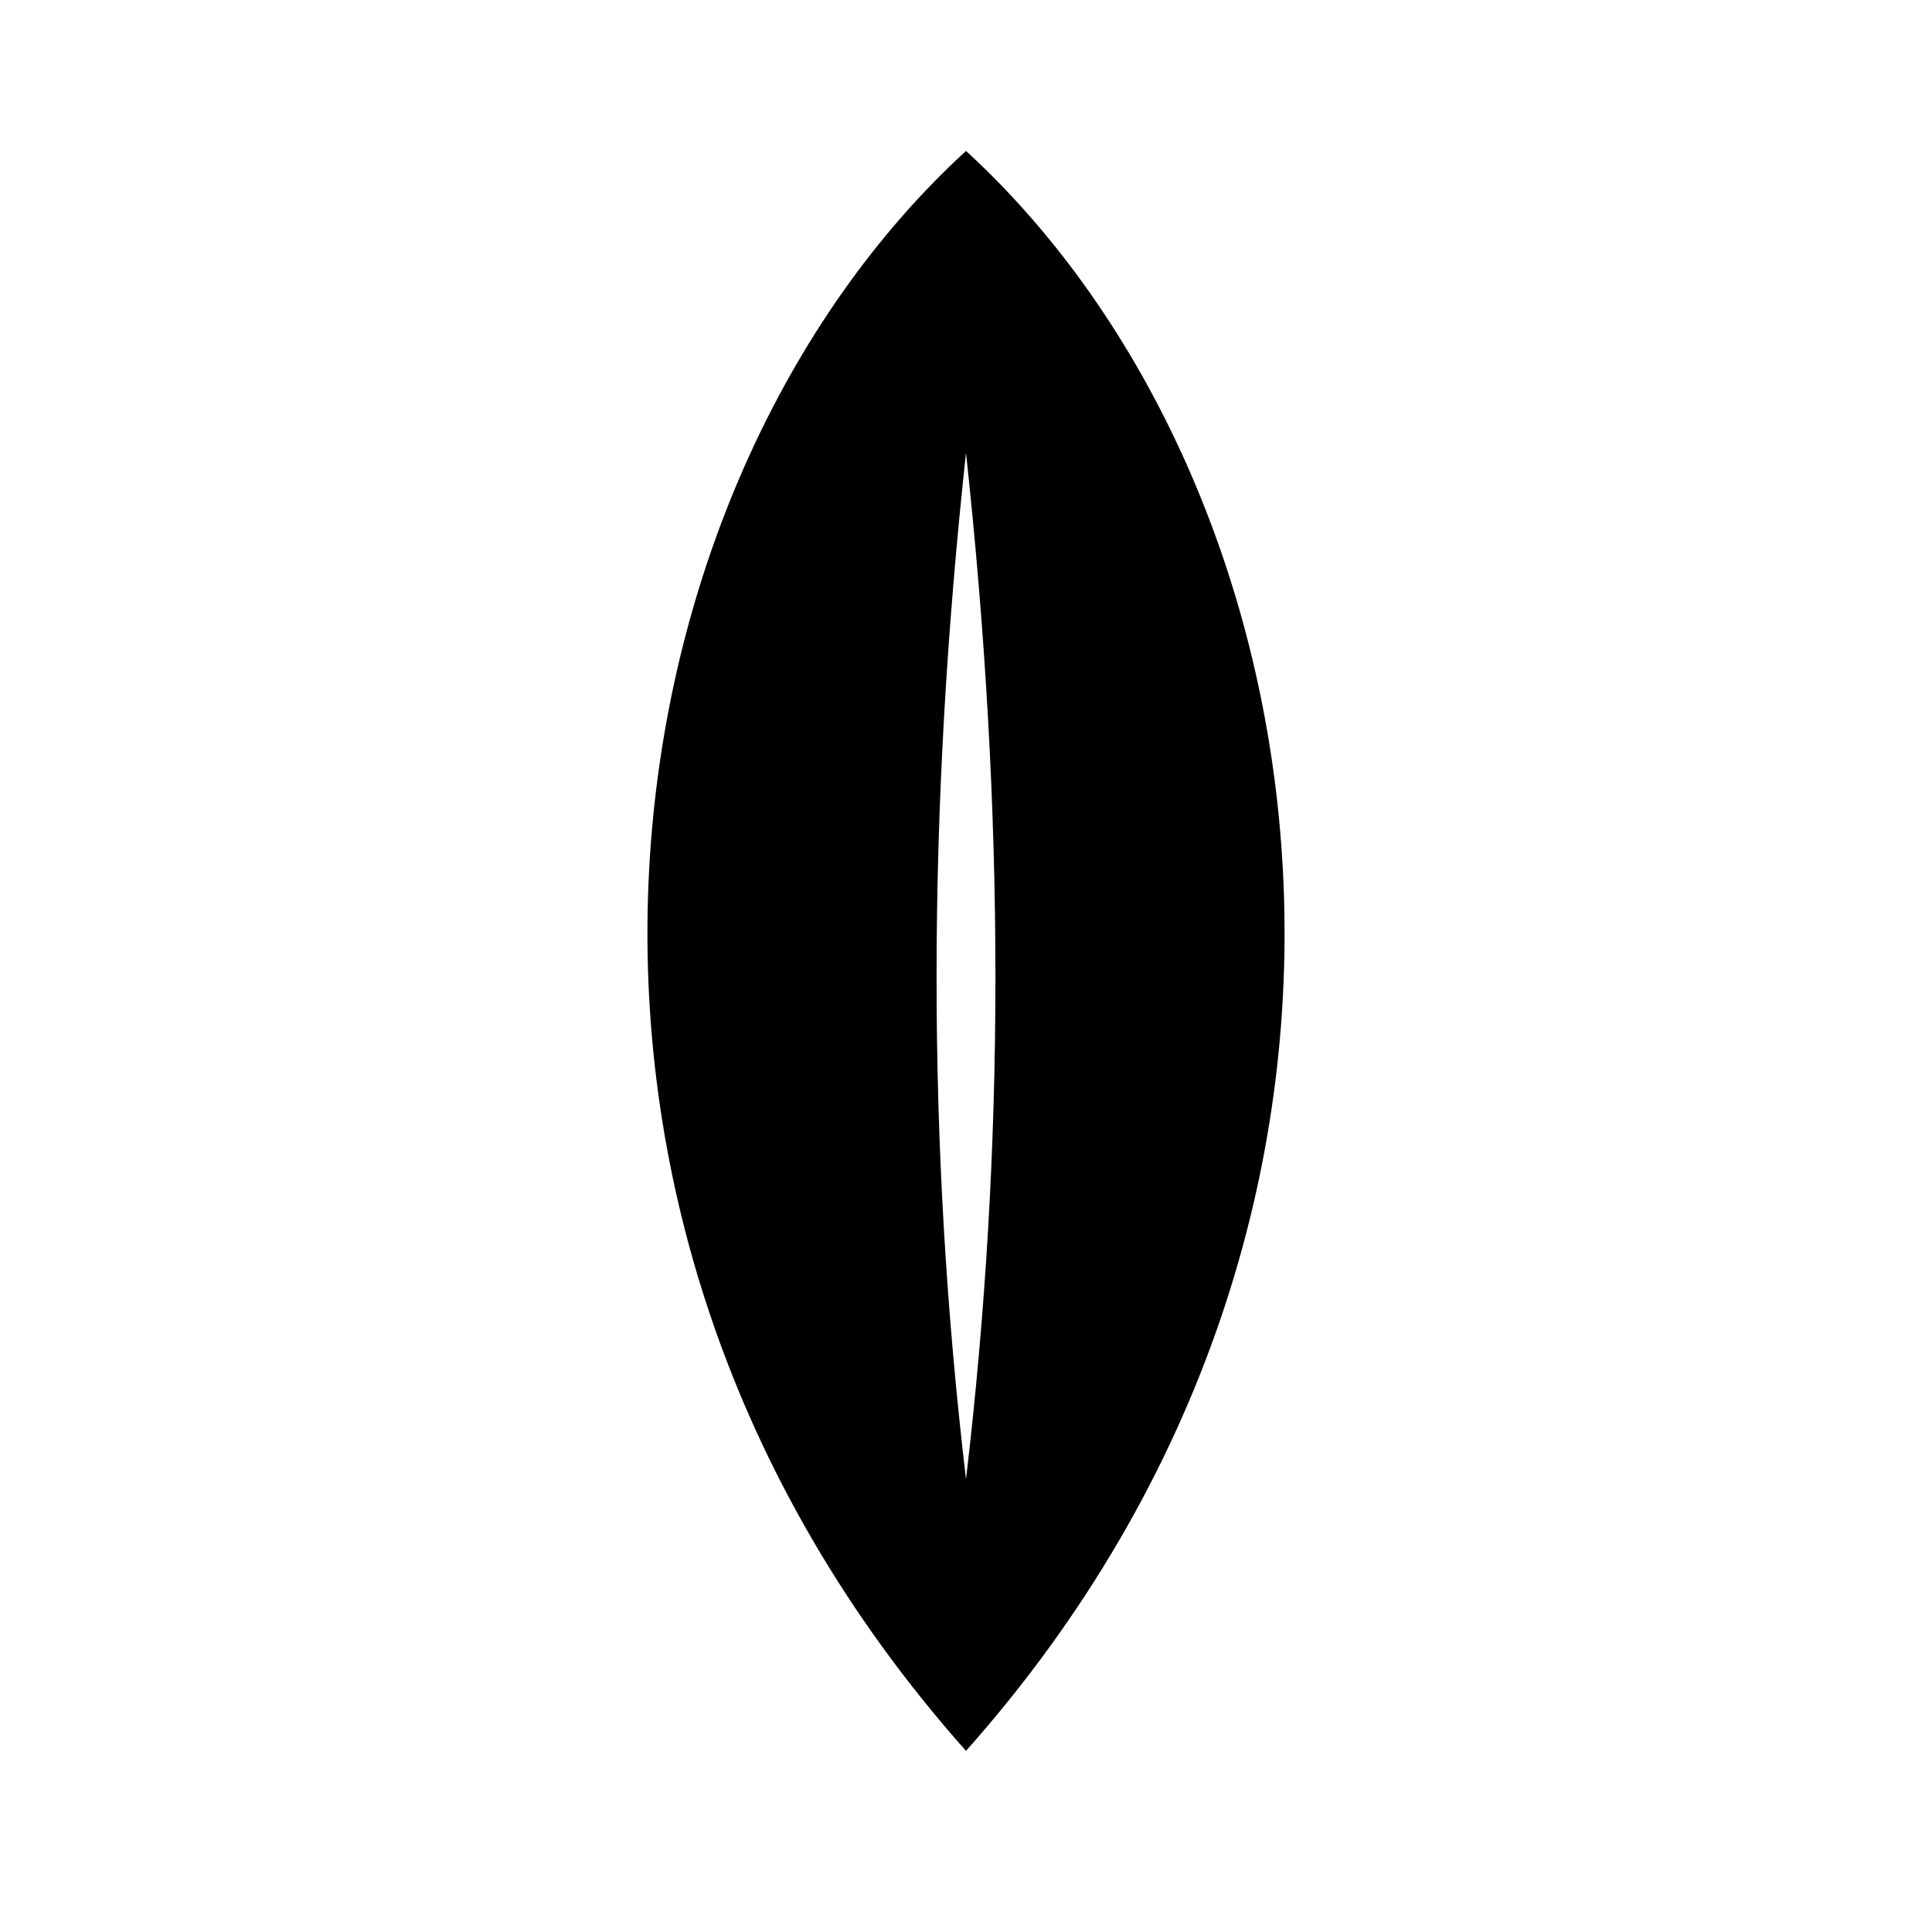
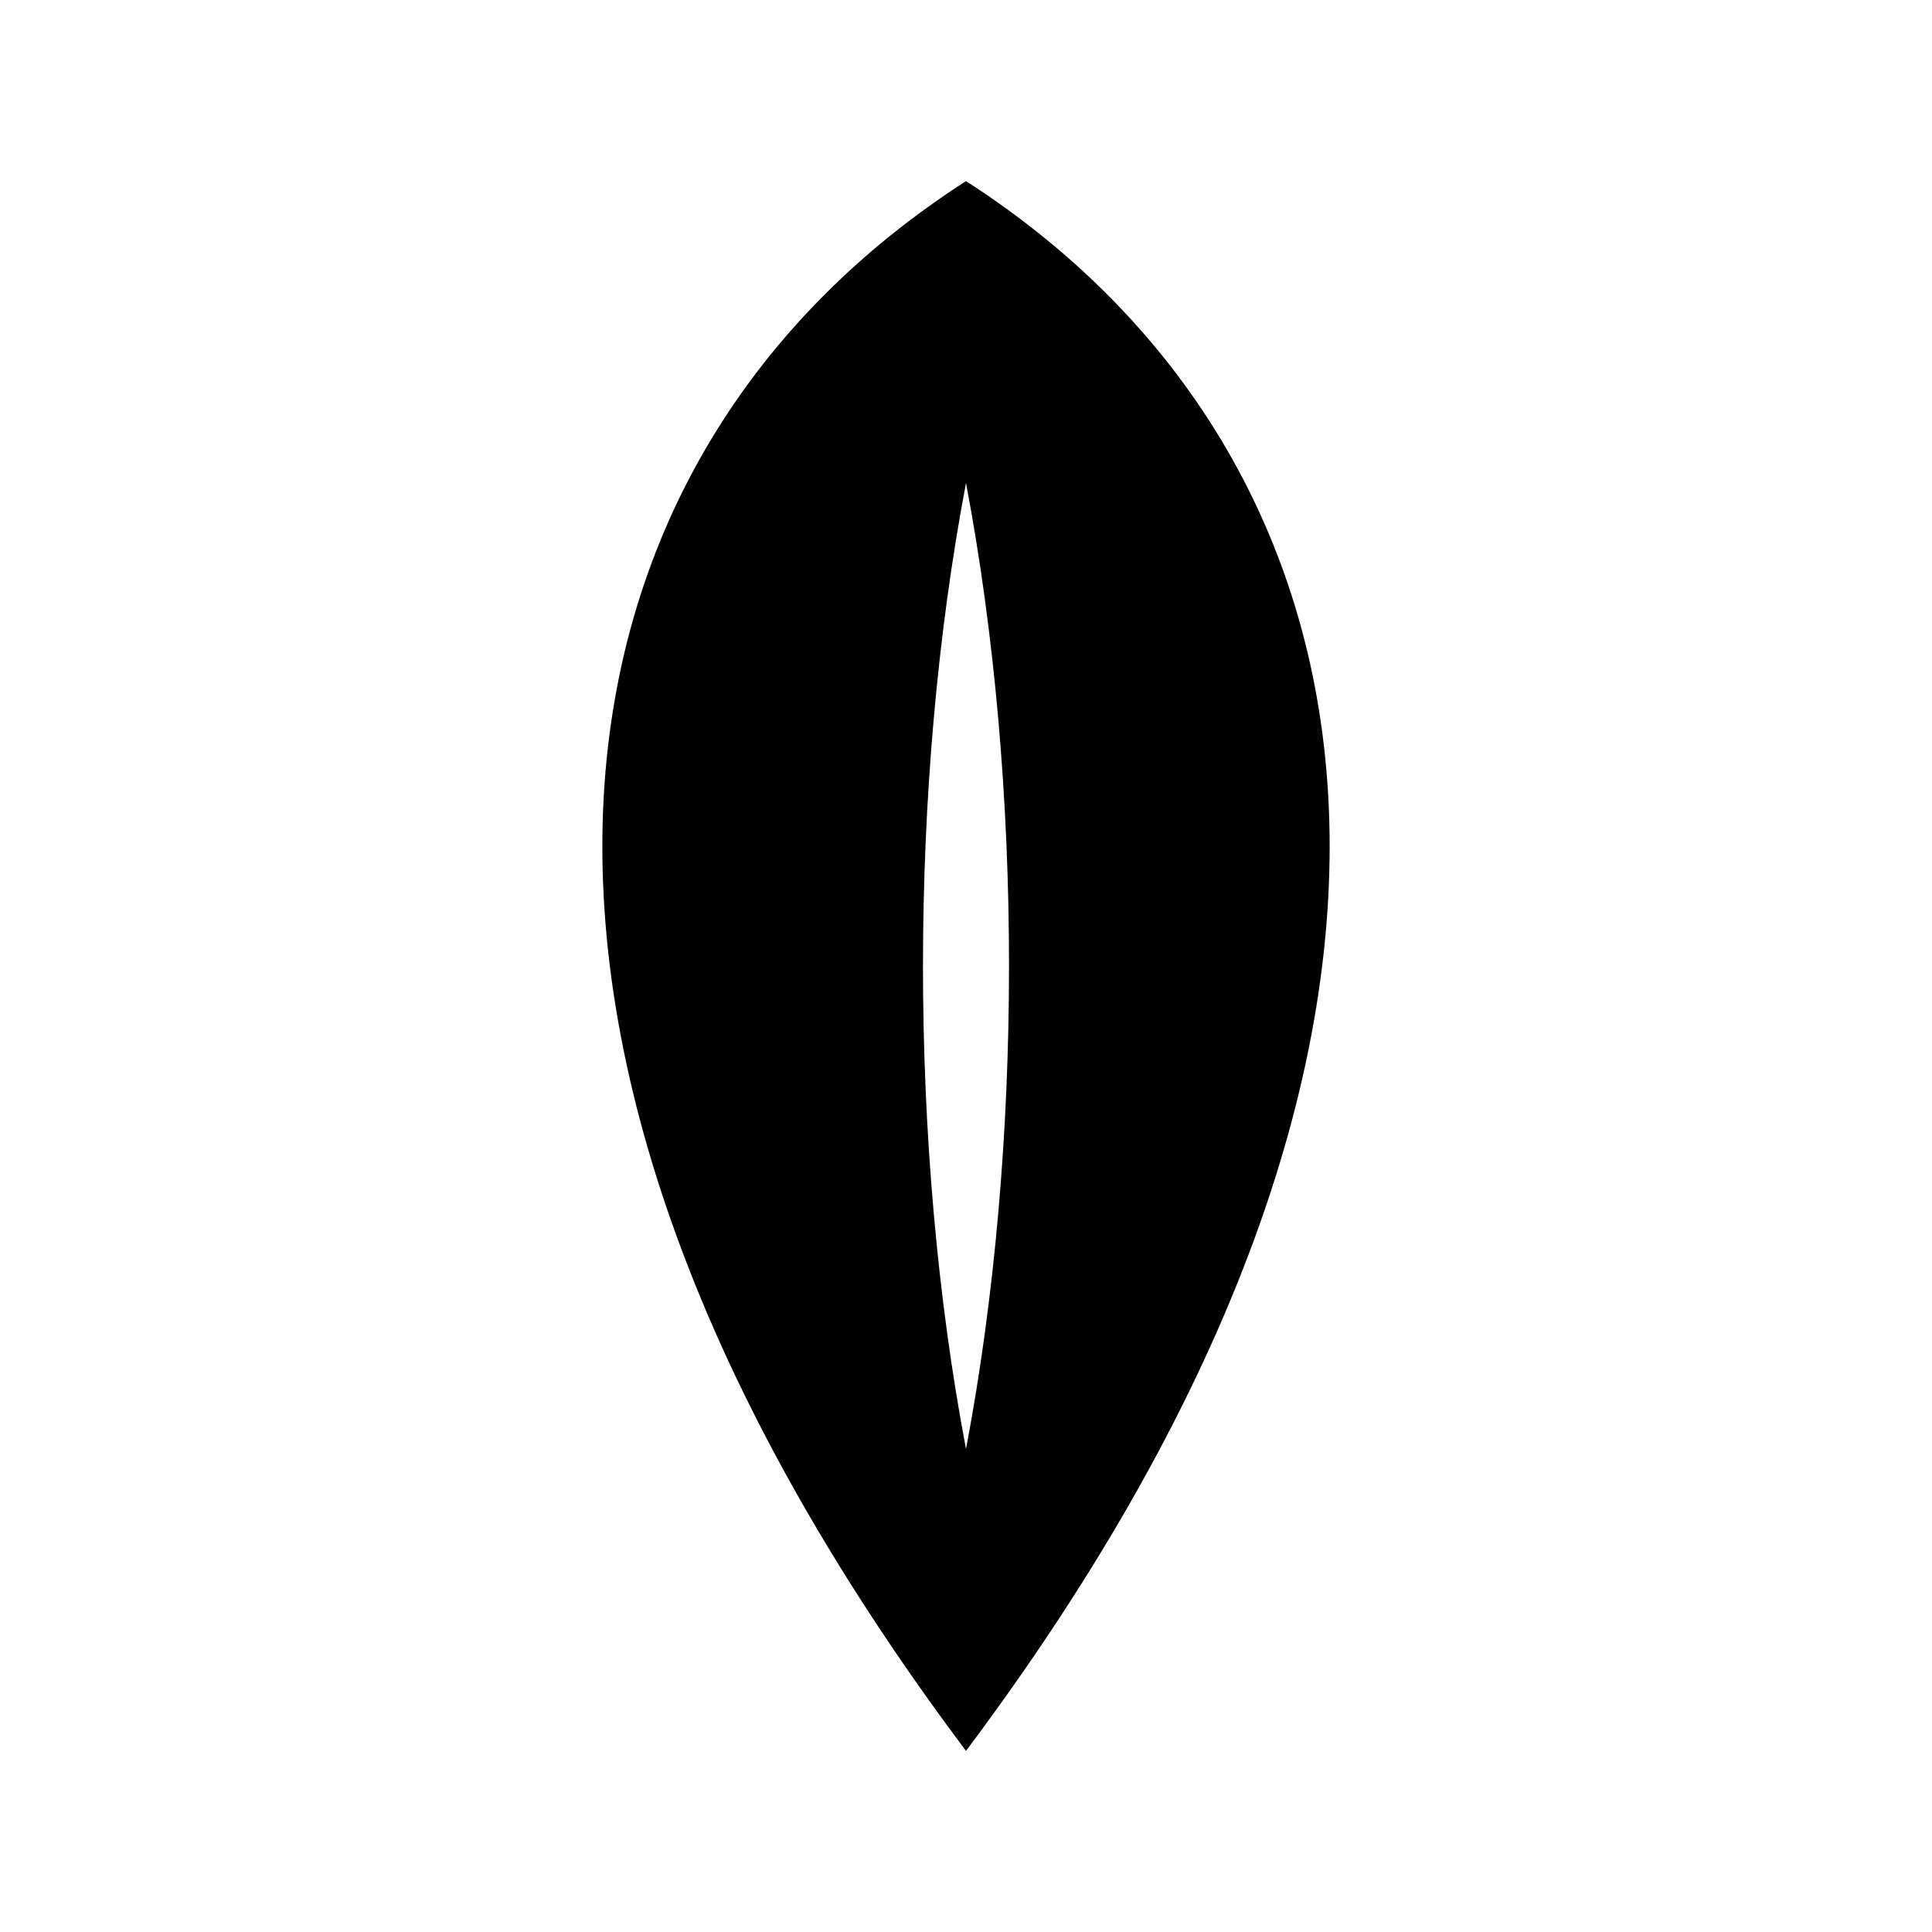
<svg xmlns="http://www.w3.org/2000/svg" viewBox="0 0 32 32" fill="currentColor" role="img" aria-label="CGArtLab Design System mark">
-   <path fill-rule="evenodd" clip-rule="evenodd" d="M16 2.5C22 8 24 20 16 29C8 20 10 8 16 2.5ZM16 7.5C16.65 13.5 16.65 19 16 24.5C15.35 19 15.35 13.5 16 7.5Z" />
+   <path fill-rule="evenodd" clip-rule="evenodd" d="M16 3C23 7.5 25 17 16 29C7 17 9 7.5 16 3ZM16 8C16.95 13 16.95 19 16 24C15.05 19 15.05 13 16 8Z" />
</svg>
